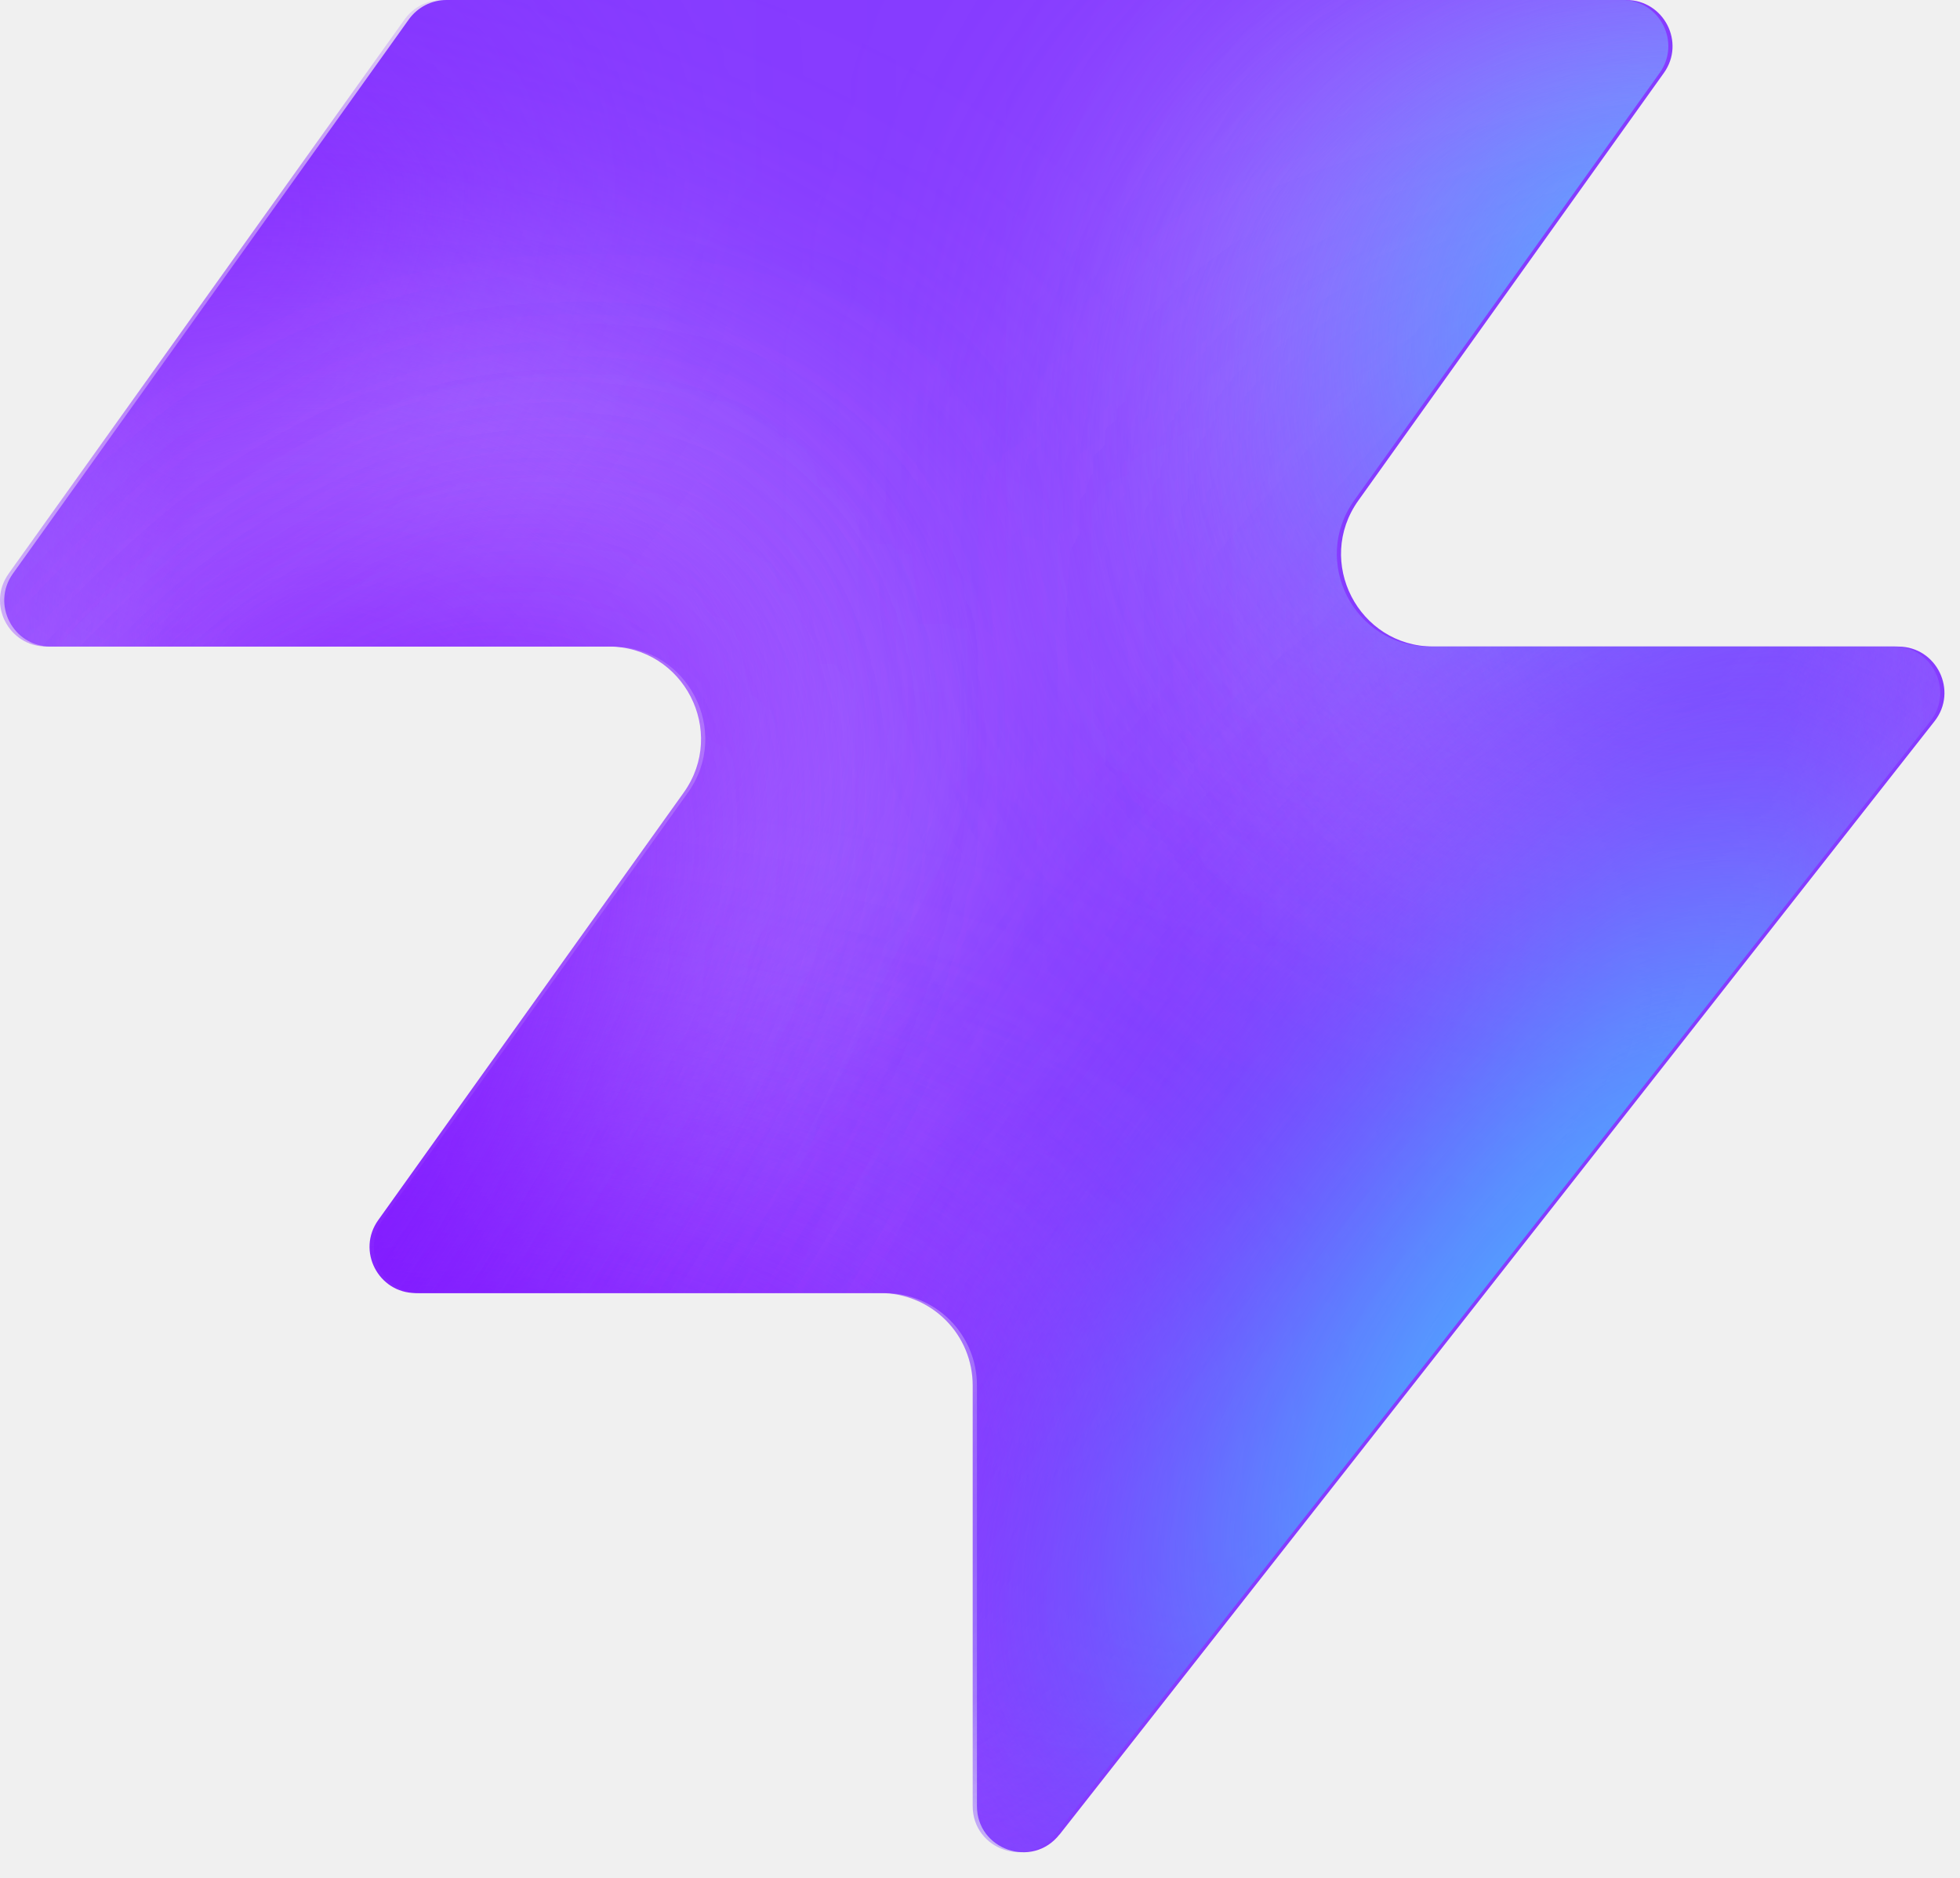
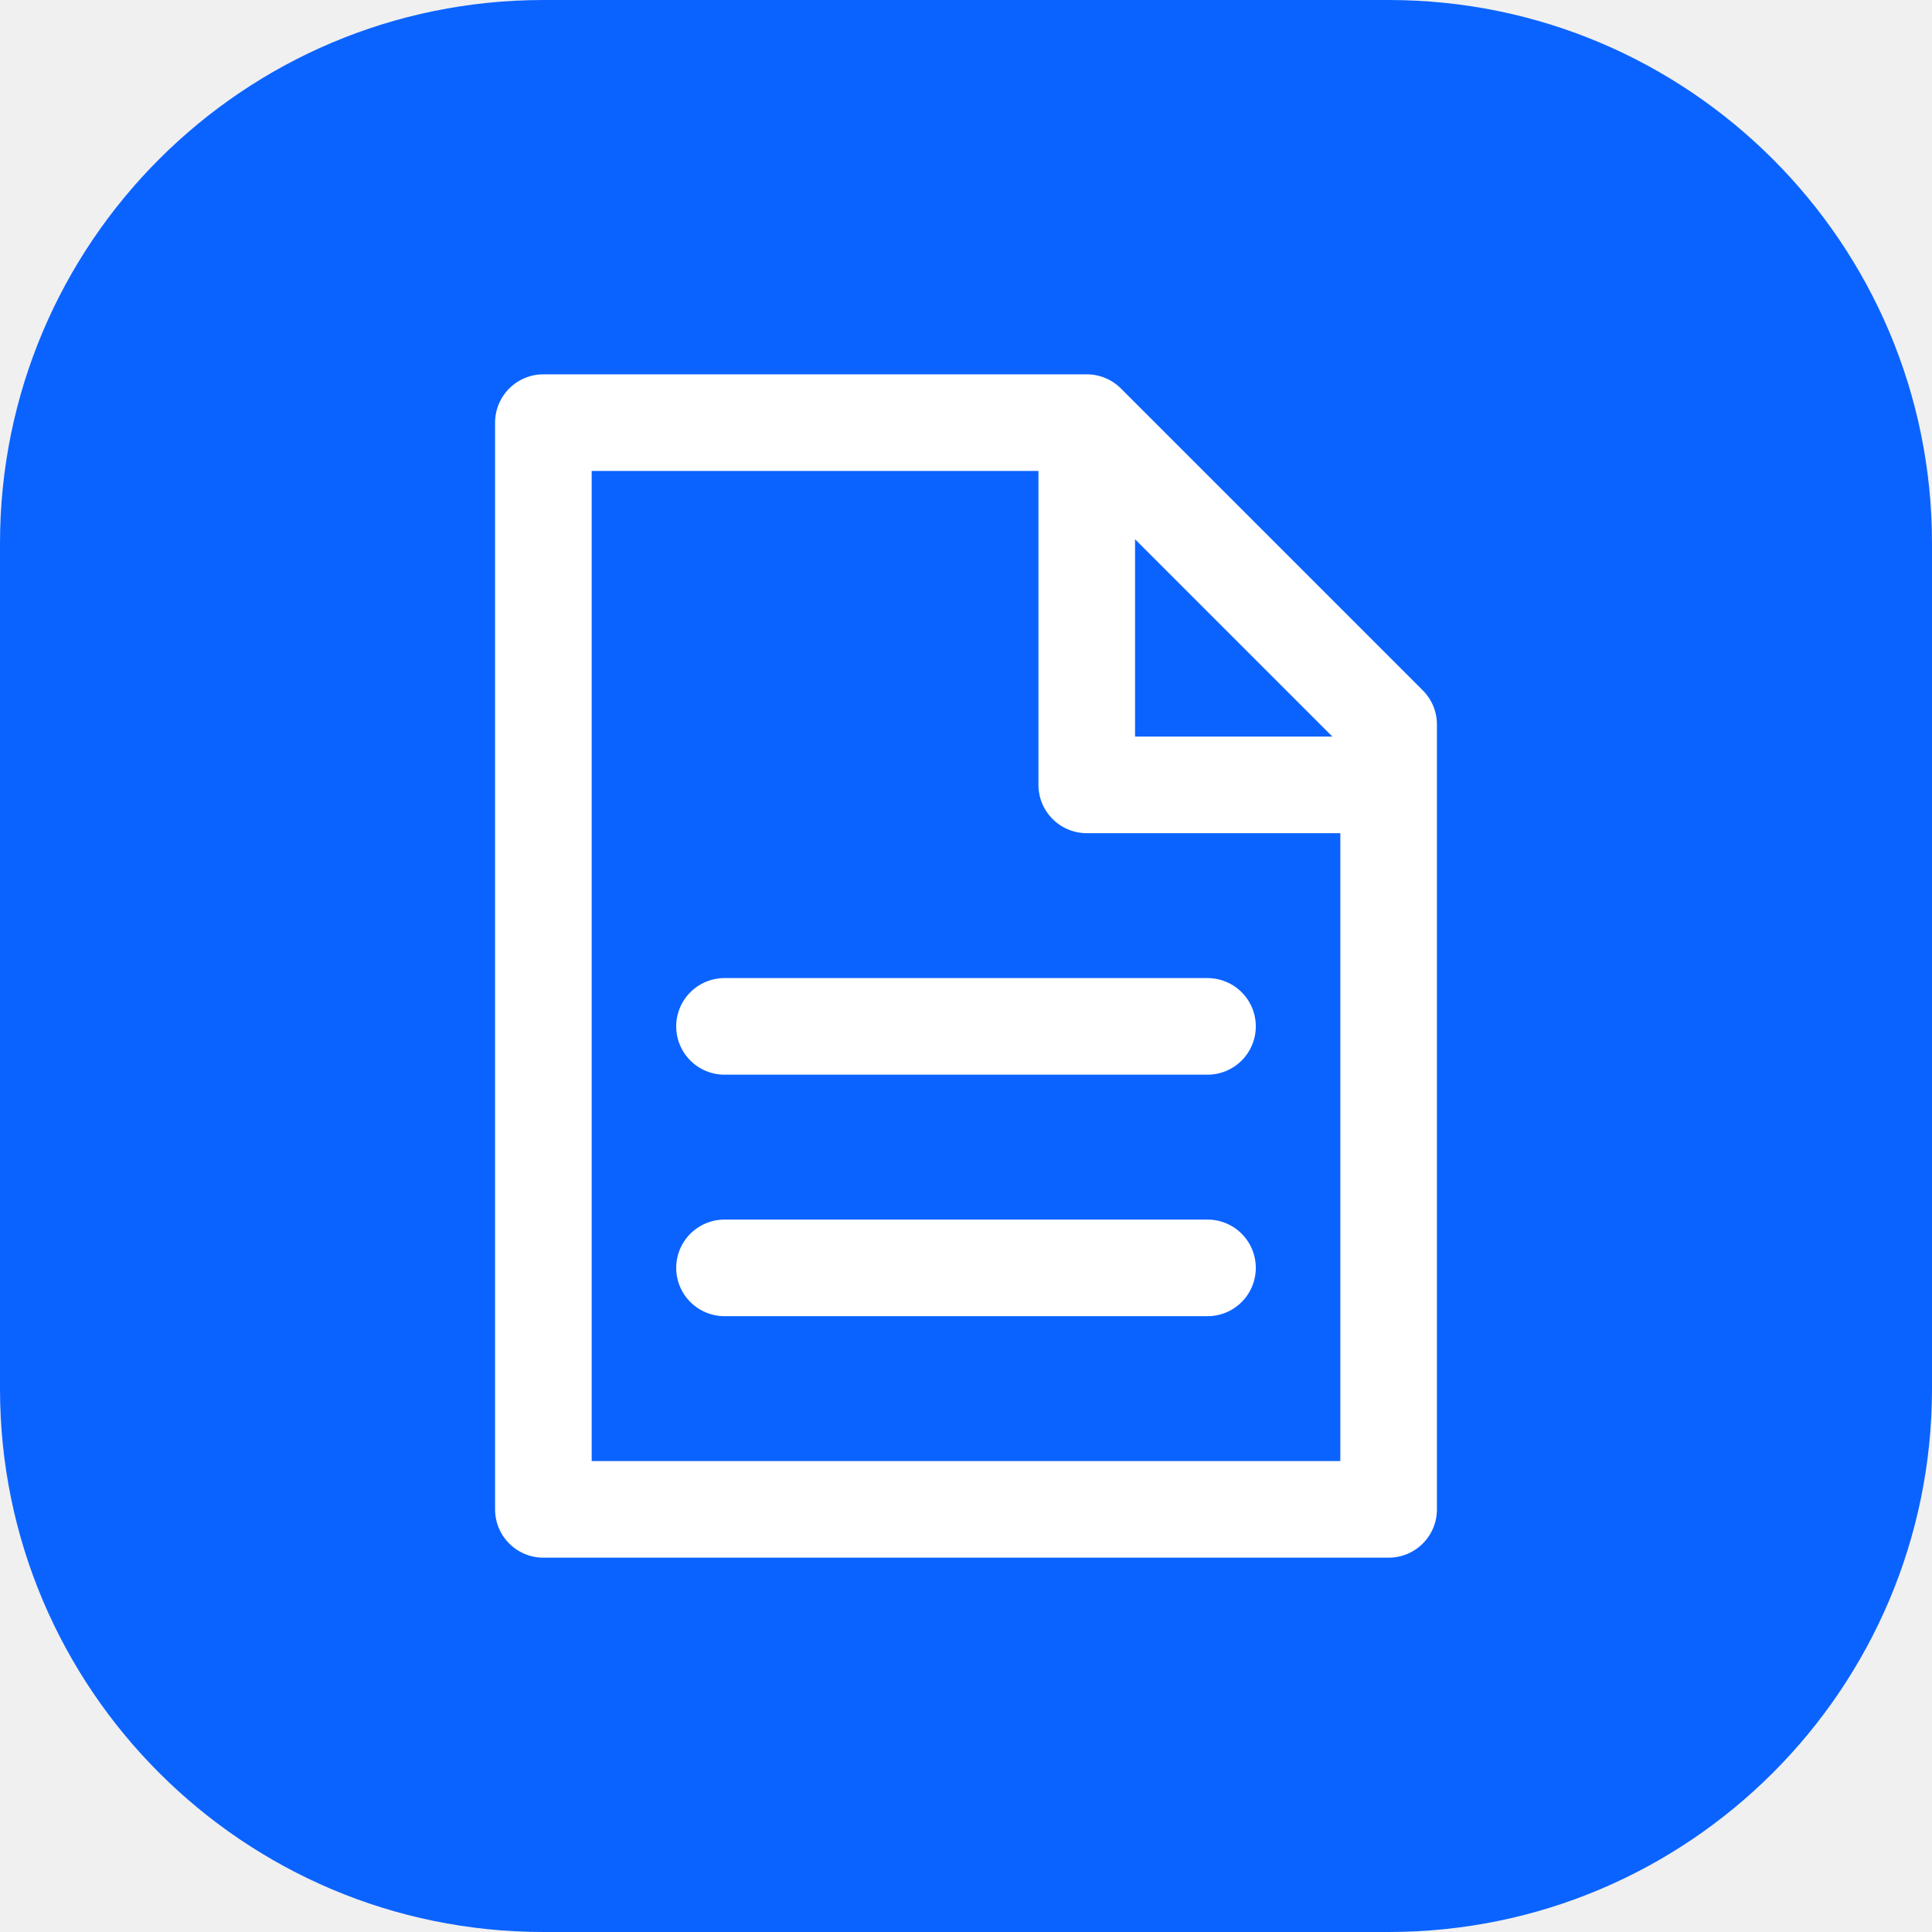
- <svg xmlns="http://www.w3.org/2000/svg" width="48" height="46" fill="none" viewBox="0 0 48 46">
-   <path fill="#863bff" d="M25.946 44.938c-.664.845-2.021.375-2.021-.698V33.937a2.26 2.26 0 0 0-2.262-2.262H10.287c-.92 0-1.456-1.04-.92-1.788l7.48-10.471c1.07-1.497 0-3.578-1.842-3.578H1.237c-.92 0-1.456-1.04-.92-1.788L10.013.474c.214-.297.556-.474.92-.474h28.894c.92 0 1.456 1.04.92 1.788l-7.48 10.471c-1.07 1.498 0 3.579 1.842 3.579h11.377c.943 0 1.473 1.088.89 1.83L25.947 44.94z" style="fill:#863bff;fill:color(display-p3 .525 .23 1);fill-opacity:1" />
-   <mask id="a" width="48" height="46" x="0" y="0" maskUnits="userSpaceOnUse" style="mask-type:alpha">
-     <path fill="#000" d="M25.842 44.938c-.664.844-2.021.375-2.021-.698V33.937a2.26 2.26 0 0 0-2.262-2.262H10.183c-.92 0-1.456-1.04-.92-1.788l7.48-10.471c1.07-1.498 0-3.579-1.842-3.579H1.133c-.92 0-1.456-1.04-.92-1.787L9.91.473c.214-.297.556-.474.92-.474h28.894c.92 0 1.456 1.04.92 1.788l-7.48 10.471c-1.07 1.498 0 3.578 1.842 3.578h11.377c.943 0 1.473 1.088.89 1.832L25.843 44.94z" style="fill:#000;fill-opacity:1" />
-   </mask>
-   <g mask="url(#a)">
-     <g filter="url(#b)">
-       <ellipse cx="5.508" cy="14.704" fill="#ede6ff" rx="5.508" ry="14.704" style="fill:#ede6ff;fill:color(display-p3 .927 .903 1);fill-opacity:1" transform="matrix(.00324 1 1 -.00324 -4.47 31.516)" />
-     </g>
-     <g filter="url(#c)">
-       <ellipse cx="10.399" cy="29.851" fill="#ede6ff" rx="10.399" ry="29.851" style="fill:#ede6ff;fill:color(display-p3 .927 .903 1);fill-opacity:1" transform="matrix(.00324 1 1 -.00324 -39.328 7.883)" />
-     </g>
-     <g filter="url(#d)">
-       <ellipse cx="5.508" cy="30.487" fill="#7e14ff" rx="5.508" ry="30.487" style="fill:#7e14ff;fill:color(display-p3 .492 .077 1);fill-opacity:1" transform="rotate(89.814 -25.913 -14.639)scale(1 -1)" />
-     </g>
-     <g filter="url(#e)">
-       <ellipse cx="5.508" cy="30.599" fill="#7e14ff" rx="5.508" ry="30.599" style="fill:#7e14ff;fill:color(display-p3 .492 .077 1);fill-opacity:1" transform="rotate(89.814 -32.644 -3.334)scale(1 -1)" />
-     </g>
-     <g filter="url(#f)">
-       <ellipse cx="5.508" cy="30.599" fill="#7e14ff" rx="5.508" ry="30.599" style="fill:#7e14ff;fill:color(display-p3 .492 .077 1);fill-opacity:1" transform="matrix(.00324 1 1 -.00324 -34.34 30.47)" />
-     </g>
-     <g filter="url(#g)">
-       <ellipse cx="14.072" cy="22.078" fill="#ede6ff" rx="14.072" ry="22.078" style="fill:#ede6ff;fill:color(display-p3 .927 .903 1);fill-opacity:1" transform="rotate(93.35 24.506 48.493)scale(-1 1)" />
-     </g>
-     <g filter="url(#h)">
-       <ellipse cx="3.47" cy="21.501" fill="#7e14ff" rx="3.47" ry="21.501" style="fill:#7e14ff;fill:color(display-p3 .492 .077 1);fill-opacity:1" transform="rotate(89.009 28.708 47.59)scale(-1 1)" />
-     </g>
-     <g filter="url(#i)">
-       <ellipse cx="3.47" cy="21.501" fill="#7e14ff" rx="3.47" ry="21.501" style="fill:#7e14ff;fill:color(display-p3 .492 .077 1);fill-opacity:1" transform="rotate(89.009 28.708 47.59)scale(-1 1)" />
-     </g>
-     <g filter="url(#j)">
-       <ellipse cx=".387" cy="8.972" fill="#7e14ff" rx="4.407" ry="29.108" style="fill:#7e14ff;fill:color(display-p3 .492 .077 1);fill-opacity:1" transform="rotate(39.51 .387 8.972)" />
-     </g>
-     <g filter="url(#k)">
-       <ellipse cx="47.523" cy="-6.092" fill="#7e14ff" rx="4.407" ry="29.108" style="fill:#7e14ff;fill:color(display-p3 .492 .077 1);fill-opacity:1" transform="rotate(37.892 47.523 -6.092)" />
-     </g>
-     <g filter="url(#l)">
-       <ellipse cx="41.412" cy="6.333" fill="#47bfff" rx="5.971" ry="9.665" style="fill:#47bfff;fill:color(display-p3 .28 .748 1);fill-opacity:1" transform="rotate(37.892 41.412 6.333)" />
-     </g>
-     <g filter="url(#m)">
-       <ellipse cx="-1.879" cy="38.332" fill="#7e14ff" rx="4.407" ry="29.108" style="fill:#7e14ff;fill:color(display-p3 .492 .077 1);fill-opacity:1" transform="rotate(37.892 -1.88 38.332)" />
-     </g>
-     <g filter="url(#n)">
-       <ellipse cx="-1.879" cy="38.332" fill="#7e14ff" rx="4.407" ry="29.108" style="fill:#7e14ff;fill:color(display-p3 .492 .077 1);fill-opacity:1" transform="rotate(37.892 -1.88 38.332)" />
-     </g>
-     <g filter="url(#o)">
-       <ellipse cx="35.651" cy="29.907" fill="#7e14ff" rx="4.407" ry="29.108" style="fill:#7e14ff;fill:color(display-p3 .492 .077 1);fill-opacity:1" transform="rotate(37.892 35.651 29.907)" />
-     </g>
-     <g filter="url(#p)">
-       <ellipse cx="38.418" cy="32.4" fill="#47bfff" rx="5.971" ry="15.297" style="fill:#47bfff;fill:color(display-p3 .28 .748 1);fill-opacity:1" transform="rotate(37.892 38.418 32.4)" />
-     </g>
-   </g>
-   <defs>
-     <filter id="b" width="60.045" height="41.654" x="-19.77" y="16.149" color-interpolation-filters="sRGB" filterUnits="userSpaceOnUse">
-       <feFlood flood-opacity="0" result="BackgroundImageFix" />
-       <feBlend in="SourceGraphic" in2="BackgroundImageFix" result="shape" />
-       <feGaussianBlur result="effect1_foregroundBlur_2002_17158" stdDeviation="7.659" />
-     </filter>
-     <filter id="c" width="90.34" height="51.437" x="-54.613" y="-7.533" color-interpolation-filters="sRGB" filterUnits="userSpaceOnUse">
-       <feFlood flood-opacity="0" result="BackgroundImageFix" />
-       <feBlend in="SourceGraphic" in2="BackgroundImageFix" result="shape" />
-       <feGaussianBlur result="effect1_foregroundBlur_2002_17158" stdDeviation="7.659" />
-     </filter>
-     <filter id="d" width="79.355" height="29.4" x="-49.64" y="2.03" color-interpolation-filters="sRGB" filterUnits="userSpaceOnUse">
-       <feFlood flood-opacity="0" result="BackgroundImageFix" />
-       <feBlend in="SourceGraphic" in2="BackgroundImageFix" result="shape" />
-       <feGaussianBlur result="effect1_foregroundBlur_2002_17158" stdDeviation="4.596" />
-     </filter>
-     <filter id="e" width="79.579" height="29.4" x="-45.045" y="20.029" color-interpolation-filters="sRGB" filterUnits="userSpaceOnUse">
-       <feFlood flood-opacity="0" result="BackgroundImageFix" />
-       <feBlend in="SourceGraphic" in2="BackgroundImageFix" result="shape" />
-       <feGaussianBlur result="effect1_foregroundBlur_2002_17158" stdDeviation="4.596" />
-     </filter>
-     <filter id="f" width="79.579" height="29.4" x="-43.513" y="21.178" color-interpolation-filters="sRGB" filterUnits="userSpaceOnUse">
-       <feFlood flood-opacity="0" result="BackgroundImageFix" />
-       <feBlend in="SourceGraphic" in2="BackgroundImageFix" result="shape" />
-       <feGaussianBlur result="effect1_foregroundBlur_2002_17158" stdDeviation="4.596" />
-     </filter>
-     <filter id="g" width="74.749" height="58.852" x="15.756" y="-17.901" color-interpolation-filters="sRGB" filterUnits="userSpaceOnUse">
-       <feFlood flood-opacity="0" result="BackgroundImageFix" />
-       <feBlend in="SourceGraphic" in2="BackgroundImageFix" result="shape" />
-       <feGaussianBlur result="effect1_foregroundBlur_2002_17158" stdDeviation="7.659" />
-     </filter>
-     <filter id="h" width="61.377" height="25.362" x="23.548" y="2.284" color-interpolation-filters="sRGB" filterUnits="userSpaceOnUse">
-       <feFlood flood-opacity="0" result="BackgroundImageFix" />
-       <feBlend in="SourceGraphic" in2="BackgroundImageFix" result="shape" />
-       <feGaussianBlur result="effect1_foregroundBlur_2002_17158" stdDeviation="4.596" />
-     </filter>
-     <filter id="i" width="61.377" height="25.362" x="23.548" y="2.284" color-interpolation-filters="sRGB" filterUnits="userSpaceOnUse">
-       <feFlood flood-opacity="0" result="BackgroundImageFix" />
-       <feBlend in="SourceGraphic" in2="BackgroundImageFix" result="shape" />
-       <feGaussianBlur result="effect1_foregroundBlur_2002_17158" stdDeviation="4.596" />
-     </filter>
-     <filter id="j" width="56.045" height="63.649" x="-27.636" y="-22.853" color-interpolation-filters="sRGB" filterUnits="userSpaceOnUse">
-       <feFlood flood-opacity="0" result="BackgroundImageFix" />
-       <feBlend in="SourceGraphic" in2="BackgroundImageFix" result="shape" />
-       <feGaussianBlur result="effect1_foregroundBlur_2002_17158" stdDeviation="4.596" />
-     </filter>
-     <filter id="k" width="54.814" height="64.646" x="20.116" y="-38.415" color-interpolation-filters="sRGB" filterUnits="userSpaceOnUse">
-       <feFlood flood-opacity="0" result="BackgroundImageFix" />
-       <feBlend in="SourceGraphic" in2="BackgroundImageFix" result="shape" />
-       <feGaussianBlur result="effect1_foregroundBlur_2002_17158" stdDeviation="4.596" />
-     </filter>
-     <filter id="l" width="33.541" height="35.313" x="24.641" y="-11.323" color-interpolation-filters="sRGB" filterUnits="userSpaceOnUse">
-       <feFlood flood-opacity="0" result="BackgroundImageFix" />
-       <feBlend in="SourceGraphic" in2="BackgroundImageFix" result="shape" />
-       <feGaussianBlur result="effect1_foregroundBlur_2002_17158" stdDeviation="4.596" />
-     </filter>
-     <filter id="m" width="54.814" height="64.646" x="-29.286" y="6.009" color-interpolation-filters="sRGB" filterUnits="userSpaceOnUse">
-       <feFlood flood-opacity="0" result="BackgroundImageFix" />
-       <feBlend in="SourceGraphic" in2="BackgroundImageFix" result="shape" />
-       <feGaussianBlur result="effect1_foregroundBlur_2002_17158" stdDeviation="4.596" />
-     </filter>
-     <filter id="n" width="54.814" height="64.646" x="-29.286" y="6.009" color-interpolation-filters="sRGB" filterUnits="userSpaceOnUse">
-       <feFlood flood-opacity="0" result="BackgroundImageFix" />
-       <feBlend in="SourceGraphic" in2="BackgroundImageFix" result="shape" />
-       <feGaussianBlur result="effect1_foregroundBlur_2002_17158" stdDeviation="4.596" />
-     </filter>
-     <filter id="o" width="54.814" height="64.646" x="8.244" y="-2.416" color-interpolation-filters="sRGB" filterUnits="userSpaceOnUse">
-       <feFlood flood-opacity="0" result="BackgroundImageFix" />
-       <feBlend in="SourceGraphic" in2="BackgroundImageFix" result="shape" />
-       <feGaussianBlur result="effect1_foregroundBlur_2002_17158" stdDeviation="4.596" />
-     </filter>
-     <filter id="p" width="39.409" height="43.623" x="18.713" y="10.588" color-interpolation-filters="sRGB" filterUnits="userSpaceOnUse">
-       <feFlood flood-opacity="0" result="BackgroundImageFix" />
-       <feBlend in="SourceGraphic" in2="BackgroundImageFix" result="shape" />
-       <feGaussianBlur result="effect1_foregroundBlur_2002_17158" stdDeviation="4.596" />
-     </filter>
-   </defs>
+ <svg xmlns="http://www.w3.org/2000/svg" viewBox="0 0 32 32">
+   <rect width="32" height="32" rx="9" fill="#0b63ff" />
+   <path d="M11 7h7l5 5v13H9V7h2Zm7 0v6h5M12 17h8m-8 4h8" fill="none" stroke="white" stroke-linecap="round" stroke-linejoin="round" stroke-width="1.6" />
</svg>
